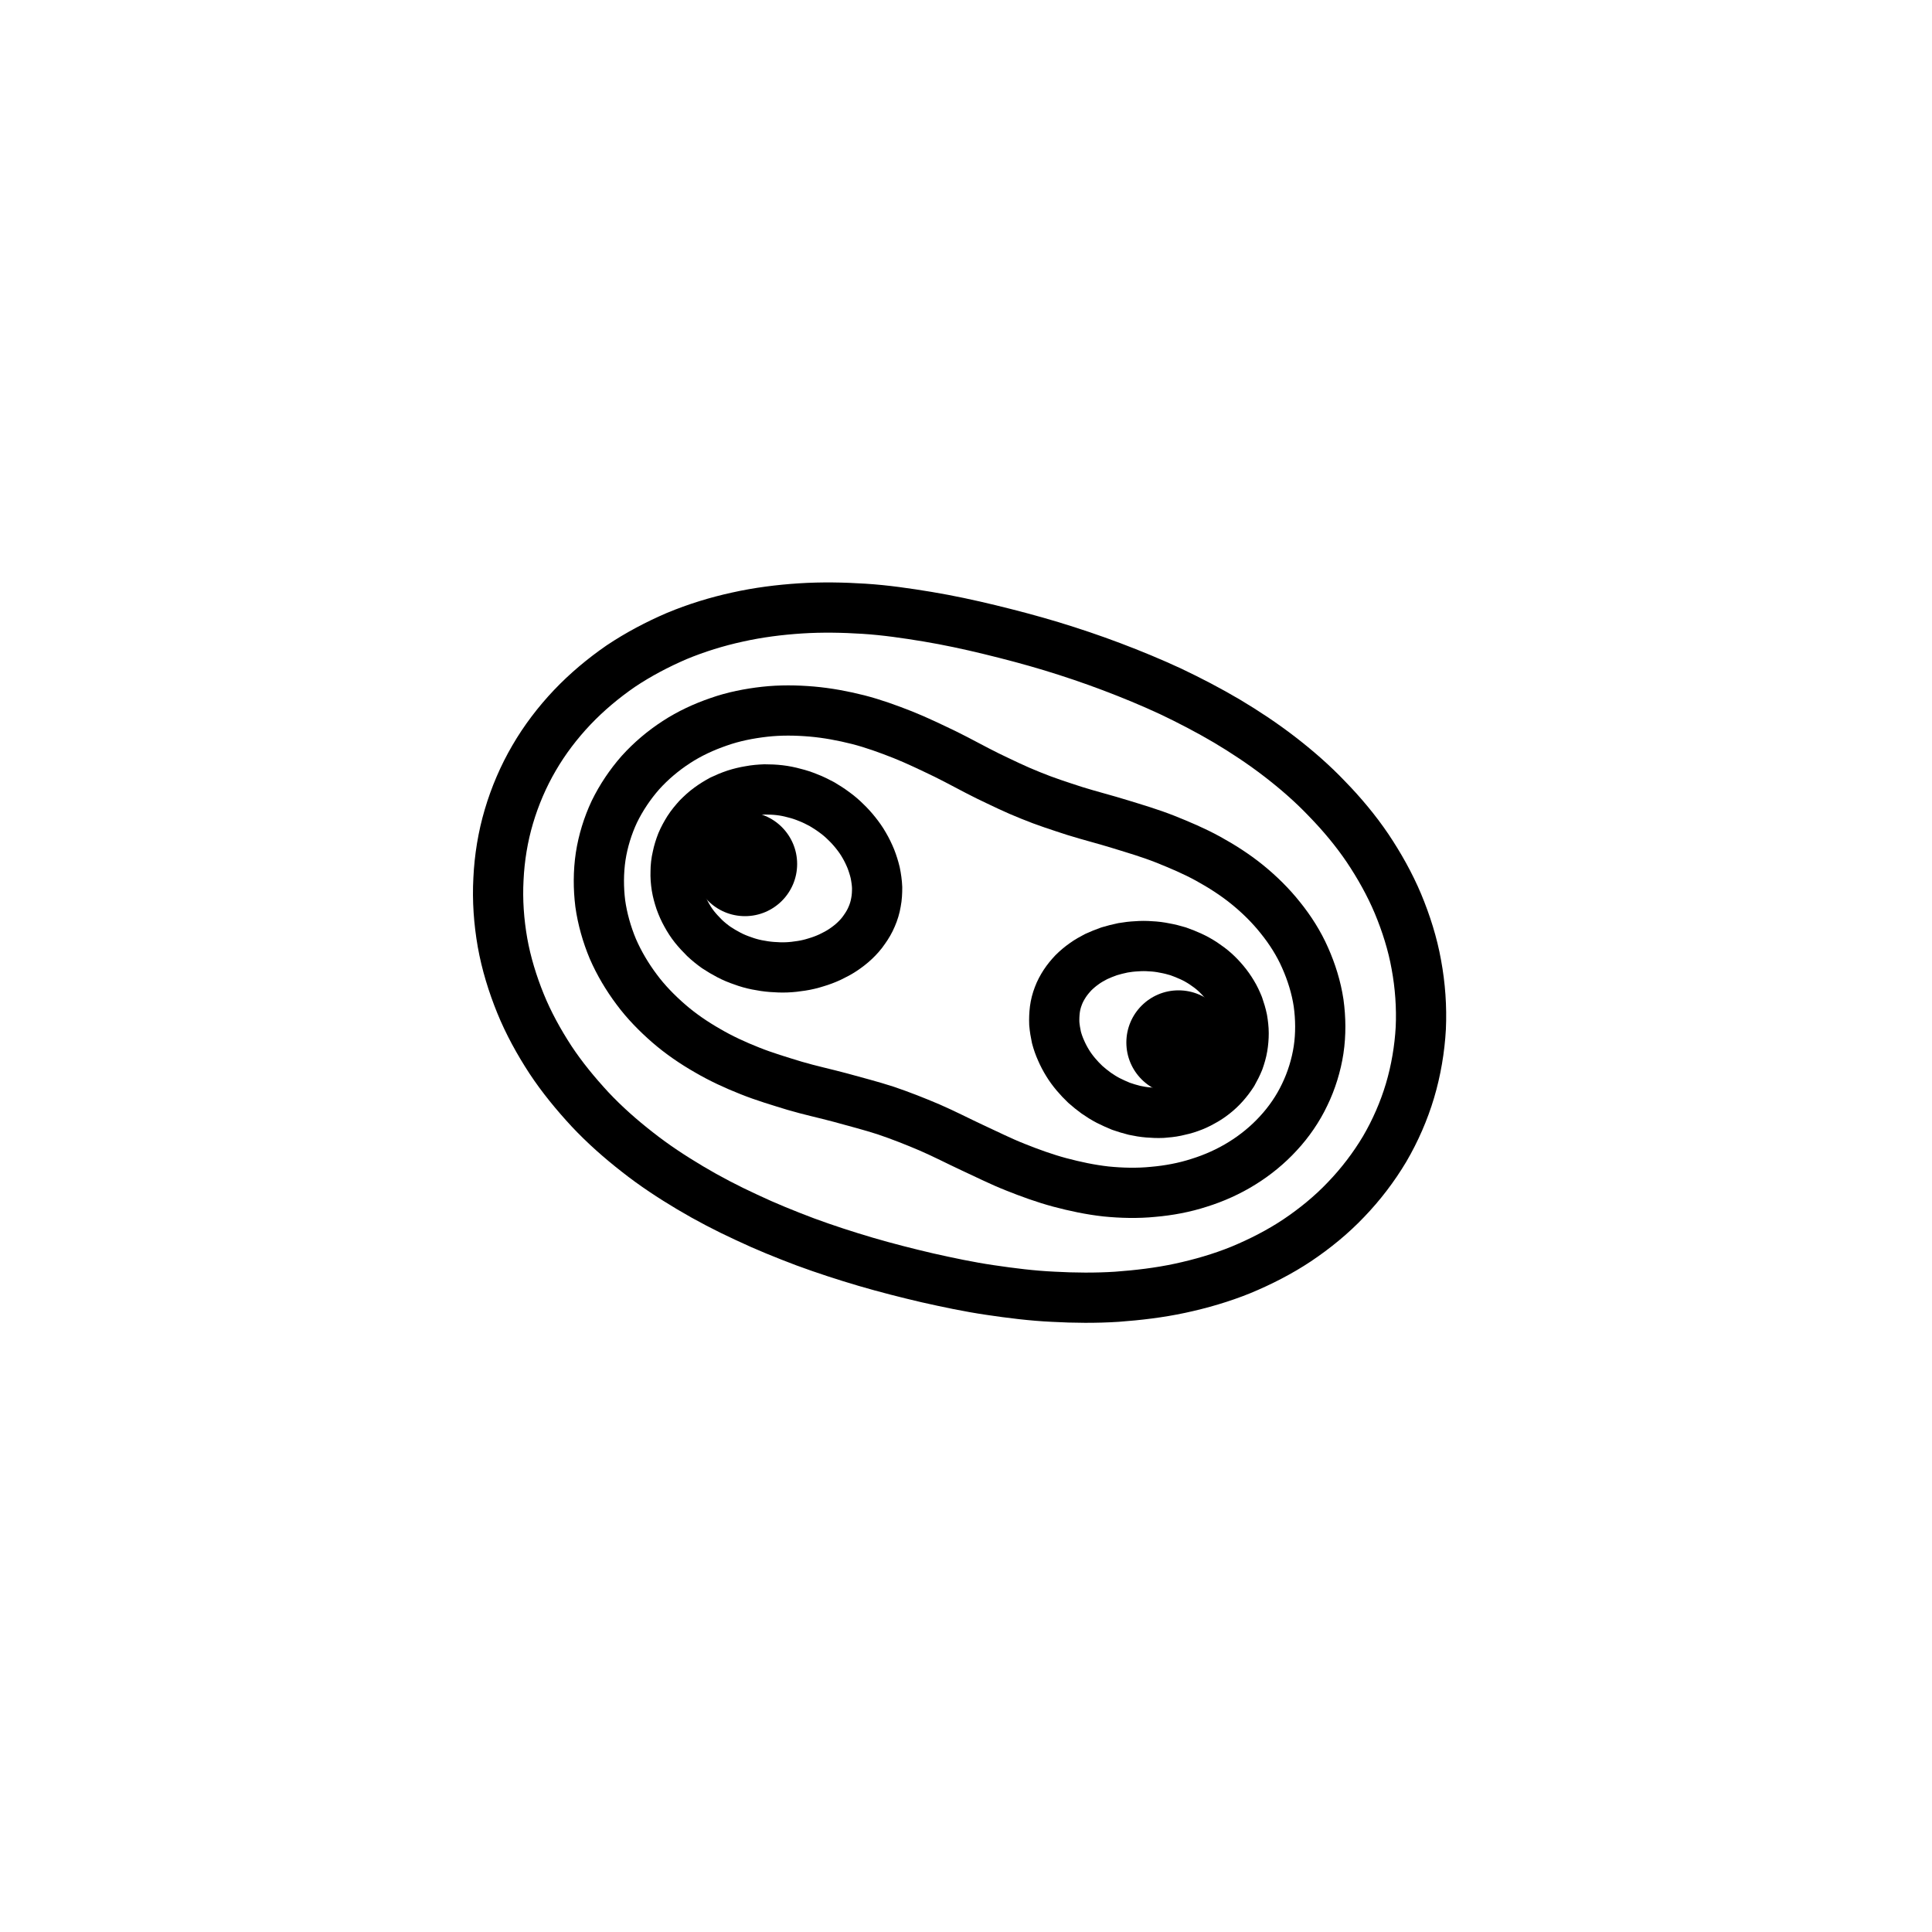
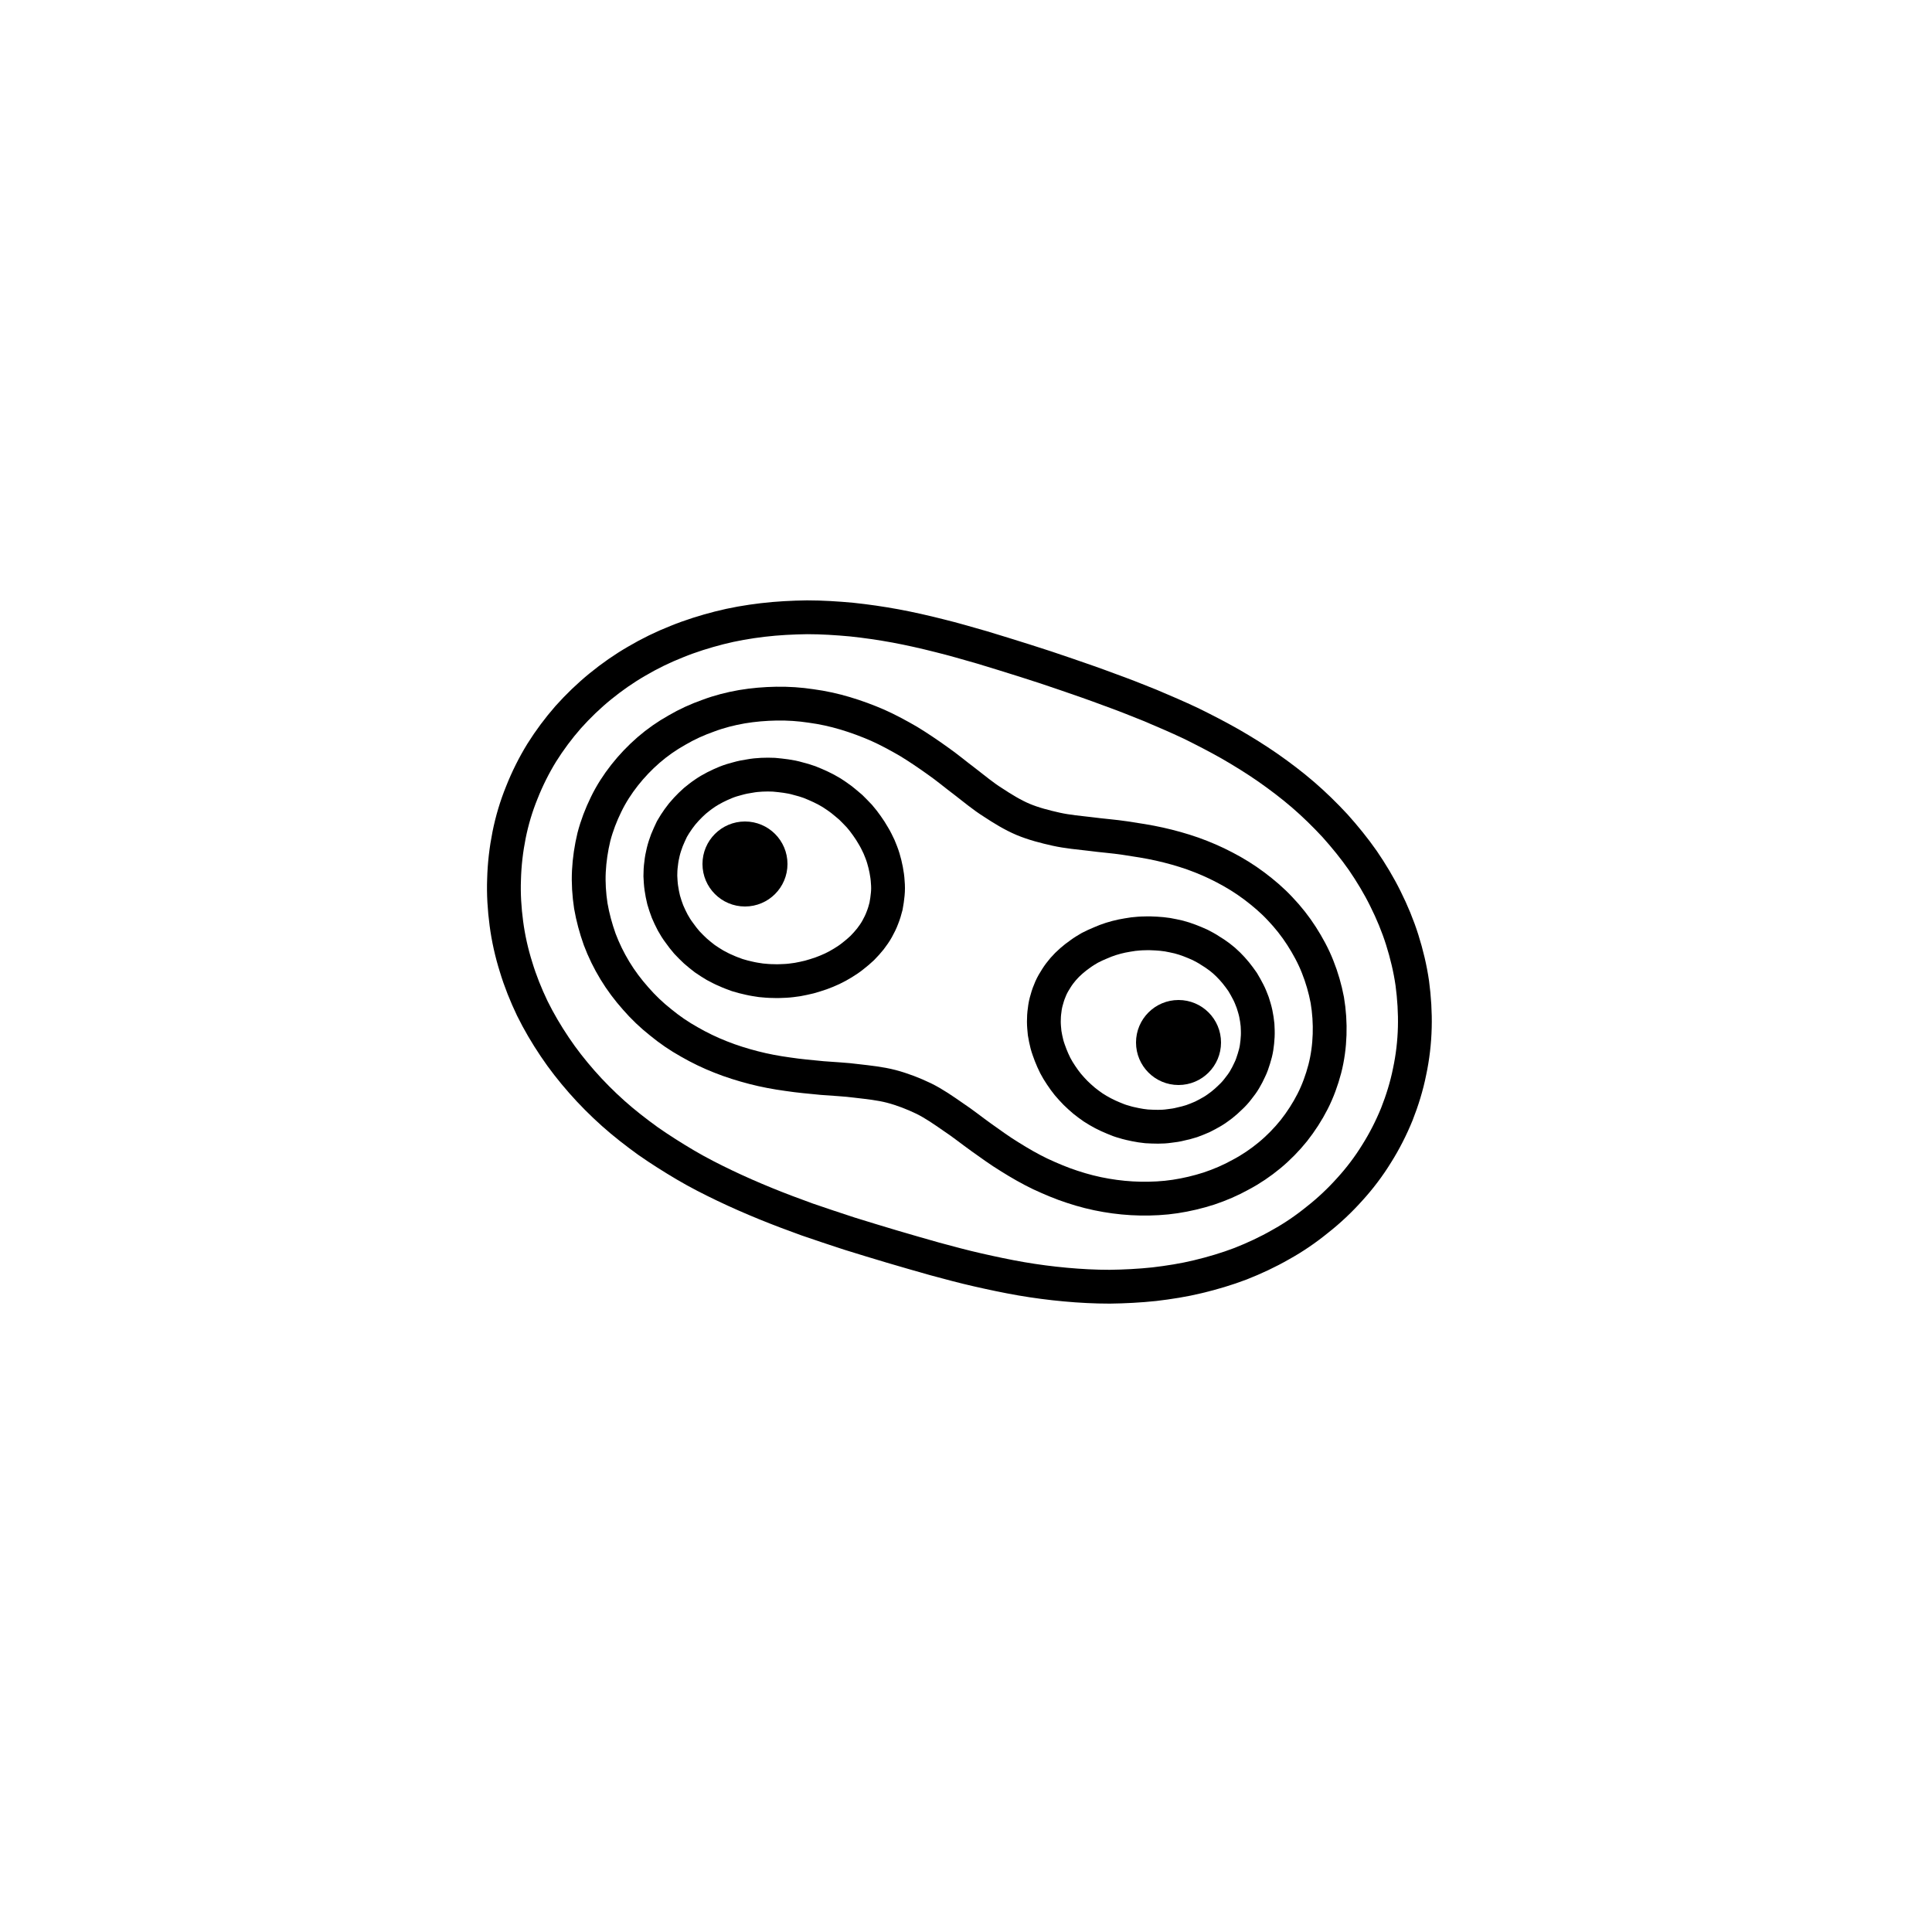
- <svg xmlns="http://www.w3.org/2000/svg" viewBox="0 0 100 100" width="100" height="100" fill="none" stroke="currentColor" stroke-width="2.6" stroke-linejoin="round" stroke-linecap="round">
-   <path d="M54.52 67.12C55.61 67.18 56.72 67.19 57.81 67.12C58.9 67.04 60.01 66.91 61.08 66.68C62.15 66.45 63.22 66.14 64.23 65.73C65.24 65.31 66.24 64.8 67.14 64.2C68.05 63.59 68.92 62.88 69.67 62.09C70.43 61.3 71.11 60.41 71.67 59.47C72.22 58.53 72.67 57.5 72.98 56.46C73.29 55.42 73.48 54.3 73.54 53.22C73.59 52.13 73.51 51.01 73.31 49.93C73.12 48.86 72.78 47.79 72.36 46.78C71.94 45.78 71.39 44.8 70.78 43.89C70.17 42.99 69.45 42.13 68.69 41.35C67.94 40.56 67.1 39.83 66.23 39.16C65.36 38.49 64.44 37.88 63.5 37.32C62.55 36.76 61.57 36.25 60.58 35.78C59.59 35.32 58.57 34.9 57.54 34.51C56.51 34.12 55.47 33.77 54.42 33.45C53.36 33.13 52.3 32.85 51.23 32.59C50.16 32.33 49.09 32.1 48.01 31.92C46.92 31.74 45.83 31.58 44.73 31.51C43.64 31.44 42.53 31.42 41.44 31.49C40.35 31.56 39.24 31.7 38.17 31.94C37.11 32.17 36.04 32.5 35.03 32.92C34.03 33.35 33.04 33.87 32.13 34.48C31.23 35.1 30.37 35.82 29.62 36.61C28.87 37.4 28.19 38.29 27.64 39.24C27.09 40.18 26.65 41.21 26.34 42.26C26.03 43.3 25.85 44.41 25.8 45.5C25.74 46.59 25.82 47.71 26.01 48.79C26.2 49.86 26.53 50.93 26.94 51.94C27.35 52.95 27.89 53.93 28.49 54.85C29.09 55.76 29.8 56.62 30.54 57.42C31.29 58.22 32.13 58.96 32.99 59.63C33.85 60.31 34.78 60.92 35.72 61.48C36.66 62.04 37.64 62.55 38.64 63.01C39.63 63.48 40.65 63.89 41.68 64.28C42.71 64.66 43.76 65 44.81 65.31C45.87 65.62 46.93 65.89 48 66.14C49.07 66.38 50.15 66.61 51.24 66.77C52.32 66.93 53.42 67.07 54.52 67.12Z" />
-   <path d="M57.25 61.67C58.05 61.75 58.88 61.77 59.68 61.69C60.49 61.62 61.3 61.47 62.07 61.22C62.84 60.98 63.6 60.64 64.29 60.21C64.97 59.79 65.62 59.26 66.16 58.67C66.71 58.08 67.19 57.38 67.53 56.66C67.88 55.94 68.13 55.13 68.25 54.34C68.37 53.54 68.36 52.7 68.25 51.91C68.13 51.11 67.88 50.31 67.55 49.57C67.23 48.84 66.78 48.13 66.27 47.5C65.77 46.87 65.18 46.29 64.55 45.78C63.92 45.27 63.23 44.83 62.52 44.44C61.81 44.05 61.05 43.73 60.3 43.43C59.54 43.13 58.76 42.9 57.98 42.66C57.21 42.42 56.41 42.22 55.64 41.98C54.87 41.73 54.09 41.48 53.34 41.17C52.58 40.87 51.85 40.51 51.12 40.16C50.39 39.8 49.68 39.4 48.95 39.04C48.22 38.69 47.48 38.33 46.73 38.03C45.97 37.73 45.2 37.45 44.42 37.25C43.63 37.05 42.82 36.9 42.02 36.83C41.21 36.76 40.38 36.75 39.58 36.84C38.78 36.93 37.96 37.09 37.2 37.36C36.44 37.62 35.68 37.97 35.01 38.41C34.33 38.85 33.69 39.39 33.15 39.99C32.62 40.59 32.15 41.29 31.8 42.01C31.46 42.73 31.21 43.54 31.09 44.33C30.97 45.13 30.97 45.97 31.07 46.77C31.18 47.56 31.41 48.37 31.72 49.11C32.04 49.85 32.47 50.57 32.95 51.21C33.43 51.86 34.01 52.45 34.62 52.98C35.23 53.51 35.92 53.98 36.62 54.38C37.32 54.79 38.06 55.13 38.82 55.43C39.57 55.73 40.35 55.96 41.13 56.2C41.91 56.43 42.71 56.6 43.49 56.81C44.28 57.03 45.07 57.23 45.84 57.48C46.61 57.74 47.37 58.04 48.12 58.36C48.86 58.68 49.59 59.06 50.32 59.4C51.06 59.74 51.79 60.11 52.55 60.41C53.3 60.71 54.07 60.99 54.85 61.2C55.64 61.41 56.44 61.58 57.25 61.67Z" />
-   <path d="M58.72 57.47C58.95 57.52 59.19 57.56 59.43 57.58C59.67 57.6 59.91 57.61 60.16 57.6C60.4 57.58 60.64 57.56 60.87 57.51C61.11 57.46 61.35 57.4 61.57 57.32C61.8 57.24 62.02 57.14 62.23 57.02C62.44 56.91 62.65 56.77 62.84 56.62C63.03 56.47 63.2 56.31 63.36 56.13C63.52 55.95 63.67 55.75 63.8 55.55C63.92 55.34 64.03 55.12 64.12 54.9C64.2 54.67 64.27 54.44 64.31 54.2C64.35 53.96 64.37 53.72 64.37 53.48C64.37 53.24 64.34 53 64.3 52.76C64.25 52.52 64.18 52.29 64.1 52.06C64.01 51.84 63.91 51.62 63.78 51.41C63.66 51.21 63.52 51.01 63.36 50.82C63.21 50.64 63.04 50.46 62.86 50.3C62.68 50.14 62.49 50 62.28 49.86C62.08 49.73 61.87 49.61 61.65 49.51C61.43 49.41 61.21 49.32 60.98 49.24C60.75 49.17 60.51 49.11 60.28 49.07C60.04 49.02 59.8 48.99 59.56 48.98C59.32 48.96 59.07 48.96 58.83 48.98C58.59 48.99 58.35 49.02 58.12 49.06C57.88 49.11 57.64 49.17 57.41 49.24C57.18 49.32 56.96 49.41 56.74 49.51C56.53 49.62 56.31 49.74 56.12 49.88C55.92 50.02 55.73 50.18 55.56 50.35C55.4 50.52 55.24 50.71 55.11 50.91C54.98 51.11 54.86 51.33 54.78 51.55C54.69 51.78 54.63 52.02 54.6 52.25C54.57 52.49 54.56 52.74 54.57 52.98C54.59 53.22 54.63 53.46 54.68 53.69C54.74 53.92 54.82 54.15 54.92 54.37C55.02 54.6 55.13 54.81 55.26 55.02C55.38 55.22 55.53 55.42 55.68 55.6C55.84 55.79 56 55.96 56.18 56.13C56.36 56.29 56.55 56.44 56.74 56.58C56.94 56.72 57.15 56.85 57.36 56.96C57.58 57.07 57.8 57.17 58.02 57.26C58.25 57.34 58.48 57.41 58.72 57.47Z" />
-   <path d="M39.18 49.94C39.43 49.99 39.69 50.03 39.95 50.05C40.2 50.07 40.46 50.08 40.72 50.07C40.97 50.06 41.23 50.03 41.48 49.99C41.74 49.95 41.99 49.89 42.24 49.81C42.48 49.74 42.72 49.65 42.96 49.54C43.19 49.43 43.42 49.31 43.63 49.17C43.84 49.03 44.05 48.87 44.24 48.69C44.42 48.52 44.6 48.32 44.74 48.11C44.89 47.9 45.02 47.68 45.12 47.44C45.22 47.21 45.3 46.95 45.34 46.7C45.39 46.45 45.4 46.19 45.4 45.94C45.39 45.68 45.35 45.42 45.3 45.17C45.24 44.92 45.16 44.67 45.07 44.44C44.97 44.2 44.86 43.97 44.73 43.75C44.6 43.52 44.45 43.31 44.29 43.11C44.13 42.91 43.96 42.72 43.77 42.54C43.59 42.36 43.39 42.19 43.18 42.04C42.98 41.89 42.76 41.75 42.54 41.62C42.31 41.5 42.08 41.38 41.84 41.29C41.6 41.19 41.36 41.11 41.11 41.05C40.86 40.98 40.61 40.93 40.35 40.9C40.1 40.87 39.84 40.86 39.58 40.86C39.32 40.87 39.07 40.89 38.81 40.94C38.56 40.98 38.31 41.04 38.06 41.12C37.82 41.2 37.58 41.3 37.35 41.41C37.13 41.53 36.9 41.67 36.7 41.82C36.49 41.97 36.3 42.15 36.12 42.33C35.95 42.52 35.78 42.72 35.64 42.94C35.51 43.15 35.38 43.38 35.28 43.62C35.19 43.85 35.11 44.1 35.06 44.35C35 44.6 34.97 44.86 34.97 45.12C34.96 45.37 34.98 45.64 35.02 45.89C35.06 46.14 35.13 46.39 35.21 46.63C35.3 46.88 35.4 47.11 35.53 47.34C35.65 47.56 35.79 47.78 35.95 47.98C36.11 48.18 36.29 48.37 36.47 48.55C36.66 48.73 36.86 48.89 37.07 49.04C37.28 49.18 37.5 49.31 37.73 49.43C37.96 49.55 38.2 49.65 38.44 49.73C38.68 49.82 38.93 49.89 39.18 49.94Z" />
-   <circle cx="38.56" cy="44.72" r="2.7" fill="currentColor" stroke="none" />
-   <circle cx="61.0" cy="53.96" r="2.7" fill="currentColor" stroke="none" />
+ <svg xmlns="http://www.w3.org/2000/svg" viewBox="0 0 100 100" width="100" height="100" fill="none" stroke="currentColor" stroke-width="1.75" stroke-linejoin="round" stroke-linecap="round">
+   <path d="M55.15 66.49C55.91 66.56 56.68 66.6 57.44 66.6C58.21 66.59 58.98 66.55 59.74 66.47C60.5 66.38 61.27 66.26 62.01 66.08C62.76 65.9 63.5 65.68 64.21 65.41C64.92 65.13 65.63 64.8 66.29 64.42C66.96 64.05 67.6 63.61 68.19 63.13C68.79 62.66 69.36 62.12 69.87 61.55C70.38 60.99 70.85 60.37 71.25 59.72C71.66 59.07 72.01 58.38 72.3 57.67C72.58 56.96 72.81 56.22 72.96 55.47C73.12 54.72 73.21 53.95 73.23 53.18C73.25 52.42 73.2 51.64 73.1 50.89C72.99 50.13 72.81 49.38 72.58 48.65C72.35 47.92 72.05 47.2 71.71 46.52C71.37 45.83 70.97 45.17 70.54 44.54C70.1 43.91 69.61 43.31 69.1 42.74C68.58 42.18 68.03 41.64 67.45 41.14C66.87 40.64 66.25 40.17 65.62 39.73C65 39.3 64.34 38.89 63.68 38.51C63.01 38.13 62.33 37.78 61.64 37.44C60.94 37.11 60.24 36.81 59.53 36.51C58.82 36.22 58.1 35.94 57.38 35.68C56.66 35.41 55.94 35.16 55.21 34.91C54.49 34.66 53.76 34.42 53.03 34.19C52.3 33.96 51.56 33.73 50.83 33.51C50.09 33.3 49.35 33.08 48.61 32.9C47.86 32.71 47.11 32.54 46.36 32.4C45.6 32.26 44.84 32.15 44.08 32.07C43.32 32 42.55 31.95 41.78 31.95C41.02 31.96 40.24 32 39.48 32.09C38.72 32.18 37.96 32.31 37.22 32.5C36.48 32.69 35.74 32.92 35.03 33.21C34.32 33.49 33.62 33.83 32.96 34.22C32.3 34.6 31.67 35.04 31.07 35.53C30.48 36.01 29.92 36.55 29.41 37.12C28.91 37.69 28.44 38.32 28.04 38.96C27.64 39.61 27.29 40.31 27.01 41.02C26.72 41.73 26.5 42.47 26.35 43.22C26.2 43.97 26.11 44.74 26.09 45.51C26.06 46.27 26.11 47.05 26.21 47.8C26.31 48.56 26.48 49.32 26.71 50.05C26.93 50.78 27.22 51.5 27.55 52.19C27.89 52.88 28.28 53.54 28.71 54.18C29.13 54.81 29.61 55.42 30.12 56C30.62 56.57 31.17 57.12 31.74 57.63C32.31 58.14 32.92 58.61 33.54 59.06C34.17 59.5 34.82 59.91 35.48 60.3C36.14 60.69 36.83 61.04 37.52 61.37C38.21 61.7 38.92 62.01 39.63 62.3C40.34 62.59 41.06 62.86 41.78 63.12C42.5 63.37 43.23 63.61 43.96 63.85C44.69 64.08 45.43 64.3 46.16 64.52C46.9 64.74 47.64 64.95 48.38 65.16C49.12 65.36 49.86 65.56 50.61 65.73C51.36 65.9 52.11 66.06 52.86 66.19C53.62 66.32 54.38 66.42 55.15 66.49Z" />
+   <path d="M57.25 61.87C57.83 61.97 58.44 62.03 59.03 62.04C59.63 62.05 60.24 62.02 60.83 61.93C61.42 61.84 62.01 61.7 62.57 61.52C63.14 61.33 63.7 61.09 64.22 60.8C64.75 60.52 65.25 60.18 65.71 59.8C66.17 59.42 66.6 58.98 66.97 58.52C67.34 58.05 67.67 57.54 67.94 57.01C68.21 56.48 68.42 55.9 68.57 55.33C68.72 54.75 68.8 54.15 68.82 53.55C68.84 52.96 68.8 52.35 68.7 51.76C68.59 51.18 68.42 50.59 68.2 50.04C67.98 49.48 67.69 48.95 67.37 48.45C67.05 47.95 66.67 47.47 66.26 47.04C65.85 46.6 65.39 46.21 64.91 45.85C64.43 45.49 63.91 45.17 63.39 44.9C62.86 44.62 62.3 44.38 61.74 44.18C61.17 43.98 60.59 43.82 60.01 43.69C59.43 43.56 58.83 43.47 58.24 43.38C57.65 43.29 57.05 43.25 56.45 43.17C55.86 43.1 55.26 43.05 54.67 42.92C54.09 42.79 53.5 42.64 52.95 42.41C52.41 42.18 51.89 41.86 51.39 41.53C50.88 41.21 50.42 40.82 49.95 40.46C49.47 40.1 49.01 39.71 48.52 39.37C48.03 39.02 47.53 38.68 47.02 38.37C46.5 38.07 45.97 37.78 45.43 37.54C44.88 37.3 44.31 37.09 43.74 36.92C43.17 36.75 42.58 36.62 41.98 36.54C41.39 36.45 40.79 36.41 40.19 36.42C39.6 36.43 38.99 36.48 38.4 36.58C37.82 36.68 37.23 36.83 36.67 37.04C36.1 37.24 35.55 37.49 35.04 37.79C34.52 38.08 34.02 38.43 33.57 38.82C33.12 39.21 32.7 39.65 32.33 40.12C31.96 40.59 31.63 41.1 31.37 41.64C31.11 42.17 30.89 42.74 30.74 43.32C30.6 43.9 30.51 44.5 30.48 45.1C30.45 45.69 30.49 46.3 30.58 46.89C30.68 47.47 30.84 48.06 31.04 48.62C31.25 49.18 31.52 49.73 31.83 50.24C32.14 50.75 32.5 51.23 32.9 51.68C33.29 52.13 33.73 52.55 34.2 52.92C34.66 53.3 35.16 53.64 35.68 53.93C36.2 54.23 36.74 54.49 37.3 54.71C37.85 54.93 38.43 55.11 39.01 55.26C39.59 55.41 40.18 55.52 40.77 55.6C41.36 55.69 41.96 55.74 42.56 55.8C43.16 55.85 43.76 55.87 44.35 55.95C44.95 56.02 45.55 56.08 46.13 56.23C46.7 56.38 47.27 56.6 47.81 56.86C48.34 57.12 48.84 57.47 49.33 57.81C49.83 58.14 50.3 58.52 50.79 58.87C51.27 59.21 51.76 59.57 52.27 59.88C52.78 60.2 53.3 60.5 53.84 60.76C54.38 61.01 54.94 61.25 55.5 61.43C56.07 61.62 56.66 61.77 57.25 61.87Z" />
+   <path d="M59.35 58.3C59.54 58.31 59.74 58.32 59.94 58.32C60.13 58.32 60.33 58.31 60.53 58.28C60.72 58.26 60.92 58.23 61.11 58.18C61.3 58.14 61.49 58.09 61.68 58.03C61.87 57.96 62.05 57.89 62.23 57.81C62.41 57.72 62.58 57.63 62.75 57.53C62.92 57.43 63.08 57.31 63.24 57.19C63.39 57.07 63.54 56.94 63.68 56.8C63.82 56.67 63.96 56.52 64.08 56.36C64.2 56.21 64.32 56.05 64.42 55.88C64.52 55.71 64.61 55.54 64.69 55.36C64.78 55.18 64.84 54.99 64.9 54.8C64.96 54.61 65.01 54.42 65.04 54.23C65.07 54.03 65.09 53.84 65.1 53.64C65.11 53.44 65.1 53.24 65.09 53.05C65.07 52.85 65.04 52.65 65 52.46C64.96 52.27 64.9 52.08 64.84 51.89C64.77 51.71 64.7 51.52 64.61 51.35C64.52 51.17 64.42 51 64.32 50.83C64.21 50.67 64.09 50.51 63.97 50.36C63.84 50.2 63.71 50.06 63.57 49.92C63.43 49.78 63.28 49.65 63.12 49.53C62.96 49.41 62.8 49.3 62.63 49.2C62.47 49.09 62.29 49 62.12 48.91C61.94 48.83 61.76 48.75 61.57 48.68C61.39 48.61 61.2 48.55 61.01 48.5C60.82 48.46 60.62 48.41 60.43 48.38C60.23 48.35 60.04 48.33 59.84 48.32C59.64 48.31 59.44 48.3 59.25 48.31C59.05 48.31 58.85 48.33 58.66 48.35C58.46 48.38 58.27 48.41 58.07 48.45C57.88 48.49 57.69 48.54 57.5 48.6C57.31 48.66 57.13 48.73 56.95 48.81C56.77 48.88 56.59 48.97 56.41 49.06C56.24 49.16 56.07 49.26 55.91 49.38C55.75 49.49 55.6 49.61 55.45 49.74C55.3 49.87 55.16 50.01 55.03 50.16C54.9 50.31 54.78 50.47 54.68 50.63C54.57 50.8 54.47 50.97 54.39 51.15C54.31 51.33 54.24 51.52 54.19 51.71C54.13 51.9 54.09 52.09 54.07 52.29C54.04 52.48 54.03 52.68 54.03 52.88C54.03 53.07 54.05 53.27 54.07 53.47C54.1 53.66 54.14 53.85 54.19 54.05C54.24 54.24 54.31 54.42 54.38 54.61C54.45 54.79 54.53 54.97 54.62 55.15C54.71 55.32 54.81 55.49 54.92 55.65C55.03 55.82 55.15 55.98 55.27 56.13C55.4 56.28 55.53 56.43 55.67 56.57C55.81 56.71 55.96 56.84 56.11 56.97C56.26 57.09 56.42 57.21 56.58 57.32C56.75 57.43 56.92 57.53 57.09 57.62C57.27 57.71 57.45 57.8 57.63 57.87C57.81 57.95 58 58.02 58.19 58.07C58.37 58.13 58.57 58.17 58.76 58.21C58.95 58.25 59.15 58.28 59.35 58.3Z" />
+   <path d="M39.39 50.74C39.6 50.76 39.81 50.78 40.02 50.78C40.23 50.79 40.44 50.78 40.65 50.77C40.86 50.76 41.07 50.73 41.28 50.7C41.49 50.66 41.69 50.62 41.89 50.57C42.1 50.51 42.3 50.45 42.5 50.38C42.69 50.31 42.89 50.23 43.08 50.14C43.27 50.05 43.45 49.95 43.63 49.84C43.81 49.73 43.99 49.61 44.15 49.48C44.32 49.35 44.48 49.21 44.63 49.07C44.78 48.92 44.92 48.76 45.05 48.6C45.18 48.43 45.3 48.26 45.4 48.08C45.5 47.9 45.6 47.7 45.67 47.51C45.75 47.31 45.81 47.11 45.86 46.91C45.9 46.7 45.93 46.49 45.95 46.28C45.97 46.08 45.97 45.86 45.95 45.65C45.94 45.45 45.91 45.24 45.87 45.03C45.83 44.82 45.78 44.62 45.72 44.42C45.66 44.22 45.58 44.02 45.5 43.83C45.41 43.64 45.32 43.45 45.21 43.27C45.11 43.09 44.99 42.91 44.87 42.74C44.75 42.57 44.62 42.4 44.48 42.24C44.34 42.09 44.19 41.94 44.04 41.79C43.88 41.65 43.72 41.52 43.56 41.39C43.39 41.26 43.21 41.14 43.04 41.03C42.86 40.92 42.67 40.82 42.48 40.73C42.29 40.64 42.1 40.56 41.9 40.48C41.71 40.41 41.5 40.35 41.3 40.3C41.1 40.24 40.89 40.2 40.68 40.17C40.48 40.14 40.27 40.12 40.06 40.1C39.85 40.09 39.64 40.09 39.43 40.1C39.22 40.11 39.01 40.13 38.8 40.17C38.59 40.2 38.39 40.24 38.18 40.3C37.98 40.35 37.78 40.41 37.58 40.49C37.39 40.57 37.2 40.65 37.01 40.75C36.82 40.85 36.64 40.95 36.47 41.07C36.29 41.19 36.13 41.32 35.97 41.45C35.81 41.59 35.66 41.74 35.52 41.89C35.37 42.05 35.24 42.21 35.12 42.38C35 42.55 34.88 42.73 34.78 42.91C34.69 43.1 34.6 43.29 34.52 43.49C34.45 43.68 34.38 43.88 34.33 44.09C34.28 44.29 34.24 44.5 34.22 44.71C34.19 44.91 34.18 45.13 34.18 45.34C34.19 45.54 34.2 45.76 34.23 45.96C34.26 46.17 34.3 46.38 34.35 46.58C34.41 46.78 34.47 46.98 34.55 47.18C34.63 47.37 34.72 47.56 34.82 47.75C34.92 47.93 35.03 48.11 35.16 48.28C35.28 48.45 35.41 48.62 35.55 48.78C35.69 48.93 35.84 49.08 35.99 49.22C36.15 49.36 36.31 49.49 36.48 49.62C36.65 49.74 36.83 49.85 37.01 49.96C37.2 50.06 37.38 50.16 37.58 50.24C37.77 50.33 37.97 50.4 38.16 50.47C38.36 50.53 38.57 50.59 38.77 50.63C38.98 50.68 39.19 50.71 39.39 50.74Z" />
+   <circle cx="38.56" cy="44.72" r="2.2" fill="currentColor" stroke="none" />
+   <circle cx="61.0" cy="53.96" r="2.2" fill="currentColor" stroke="none" />
</svg>
